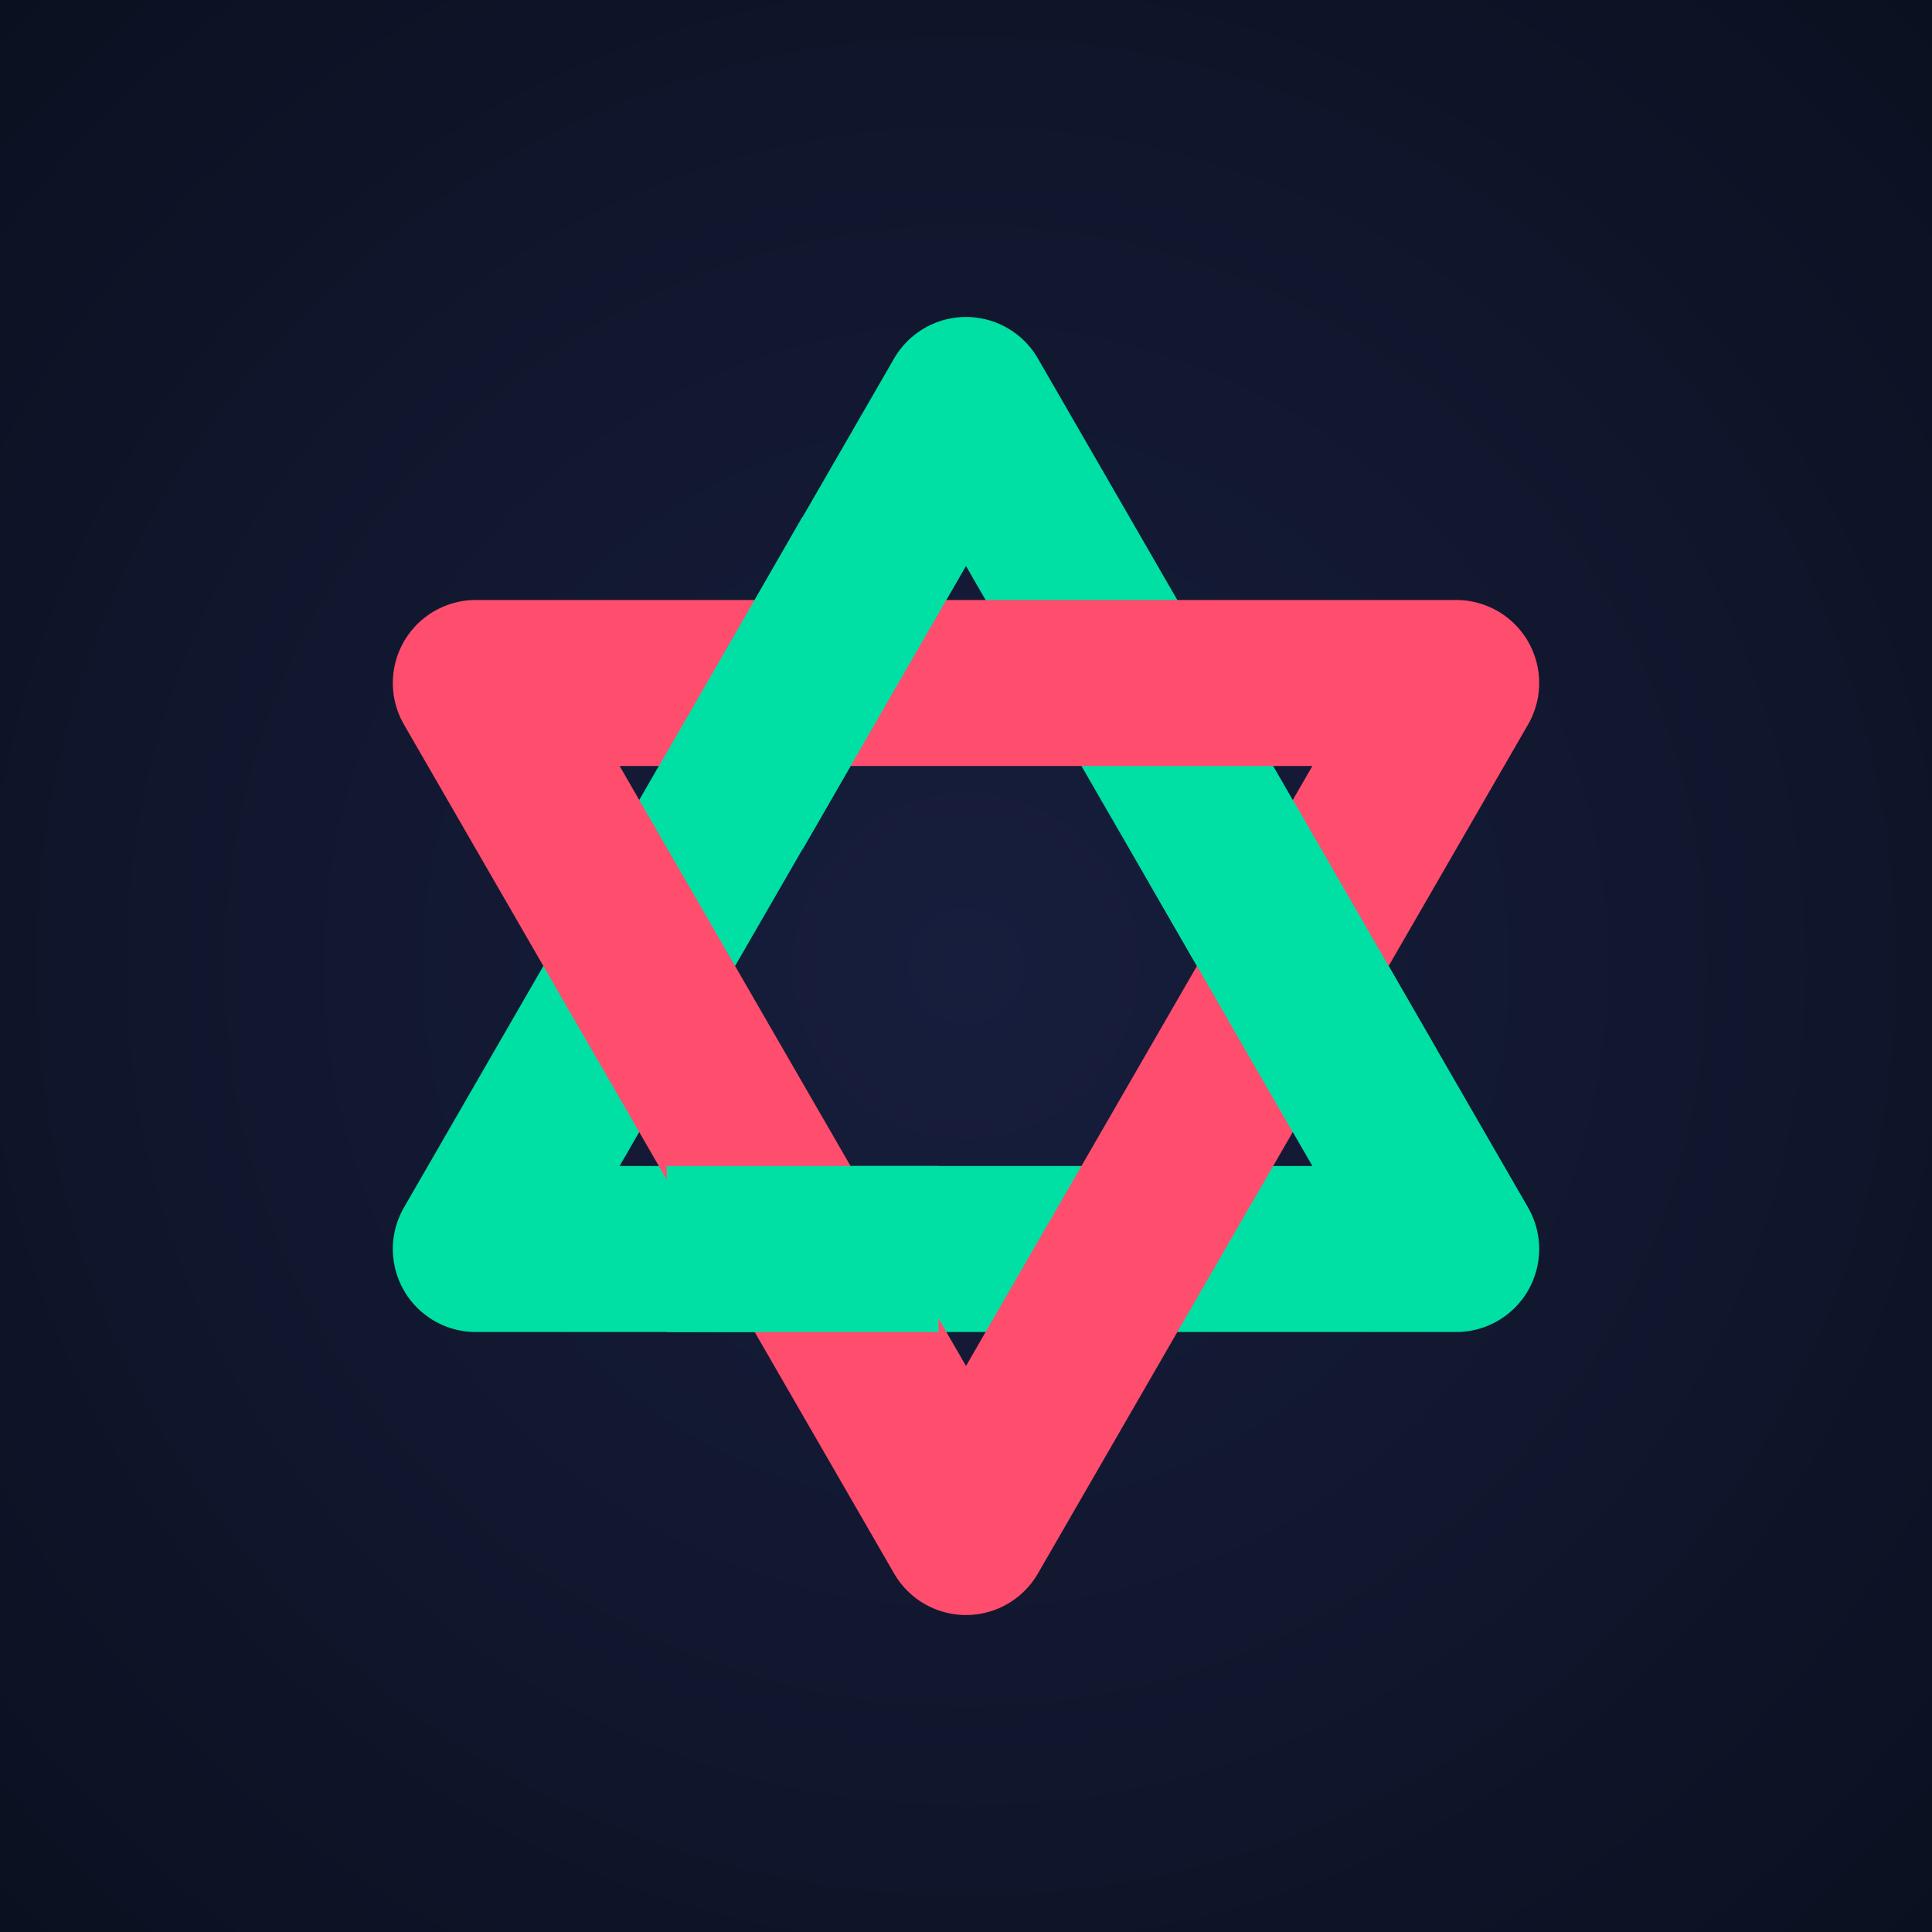
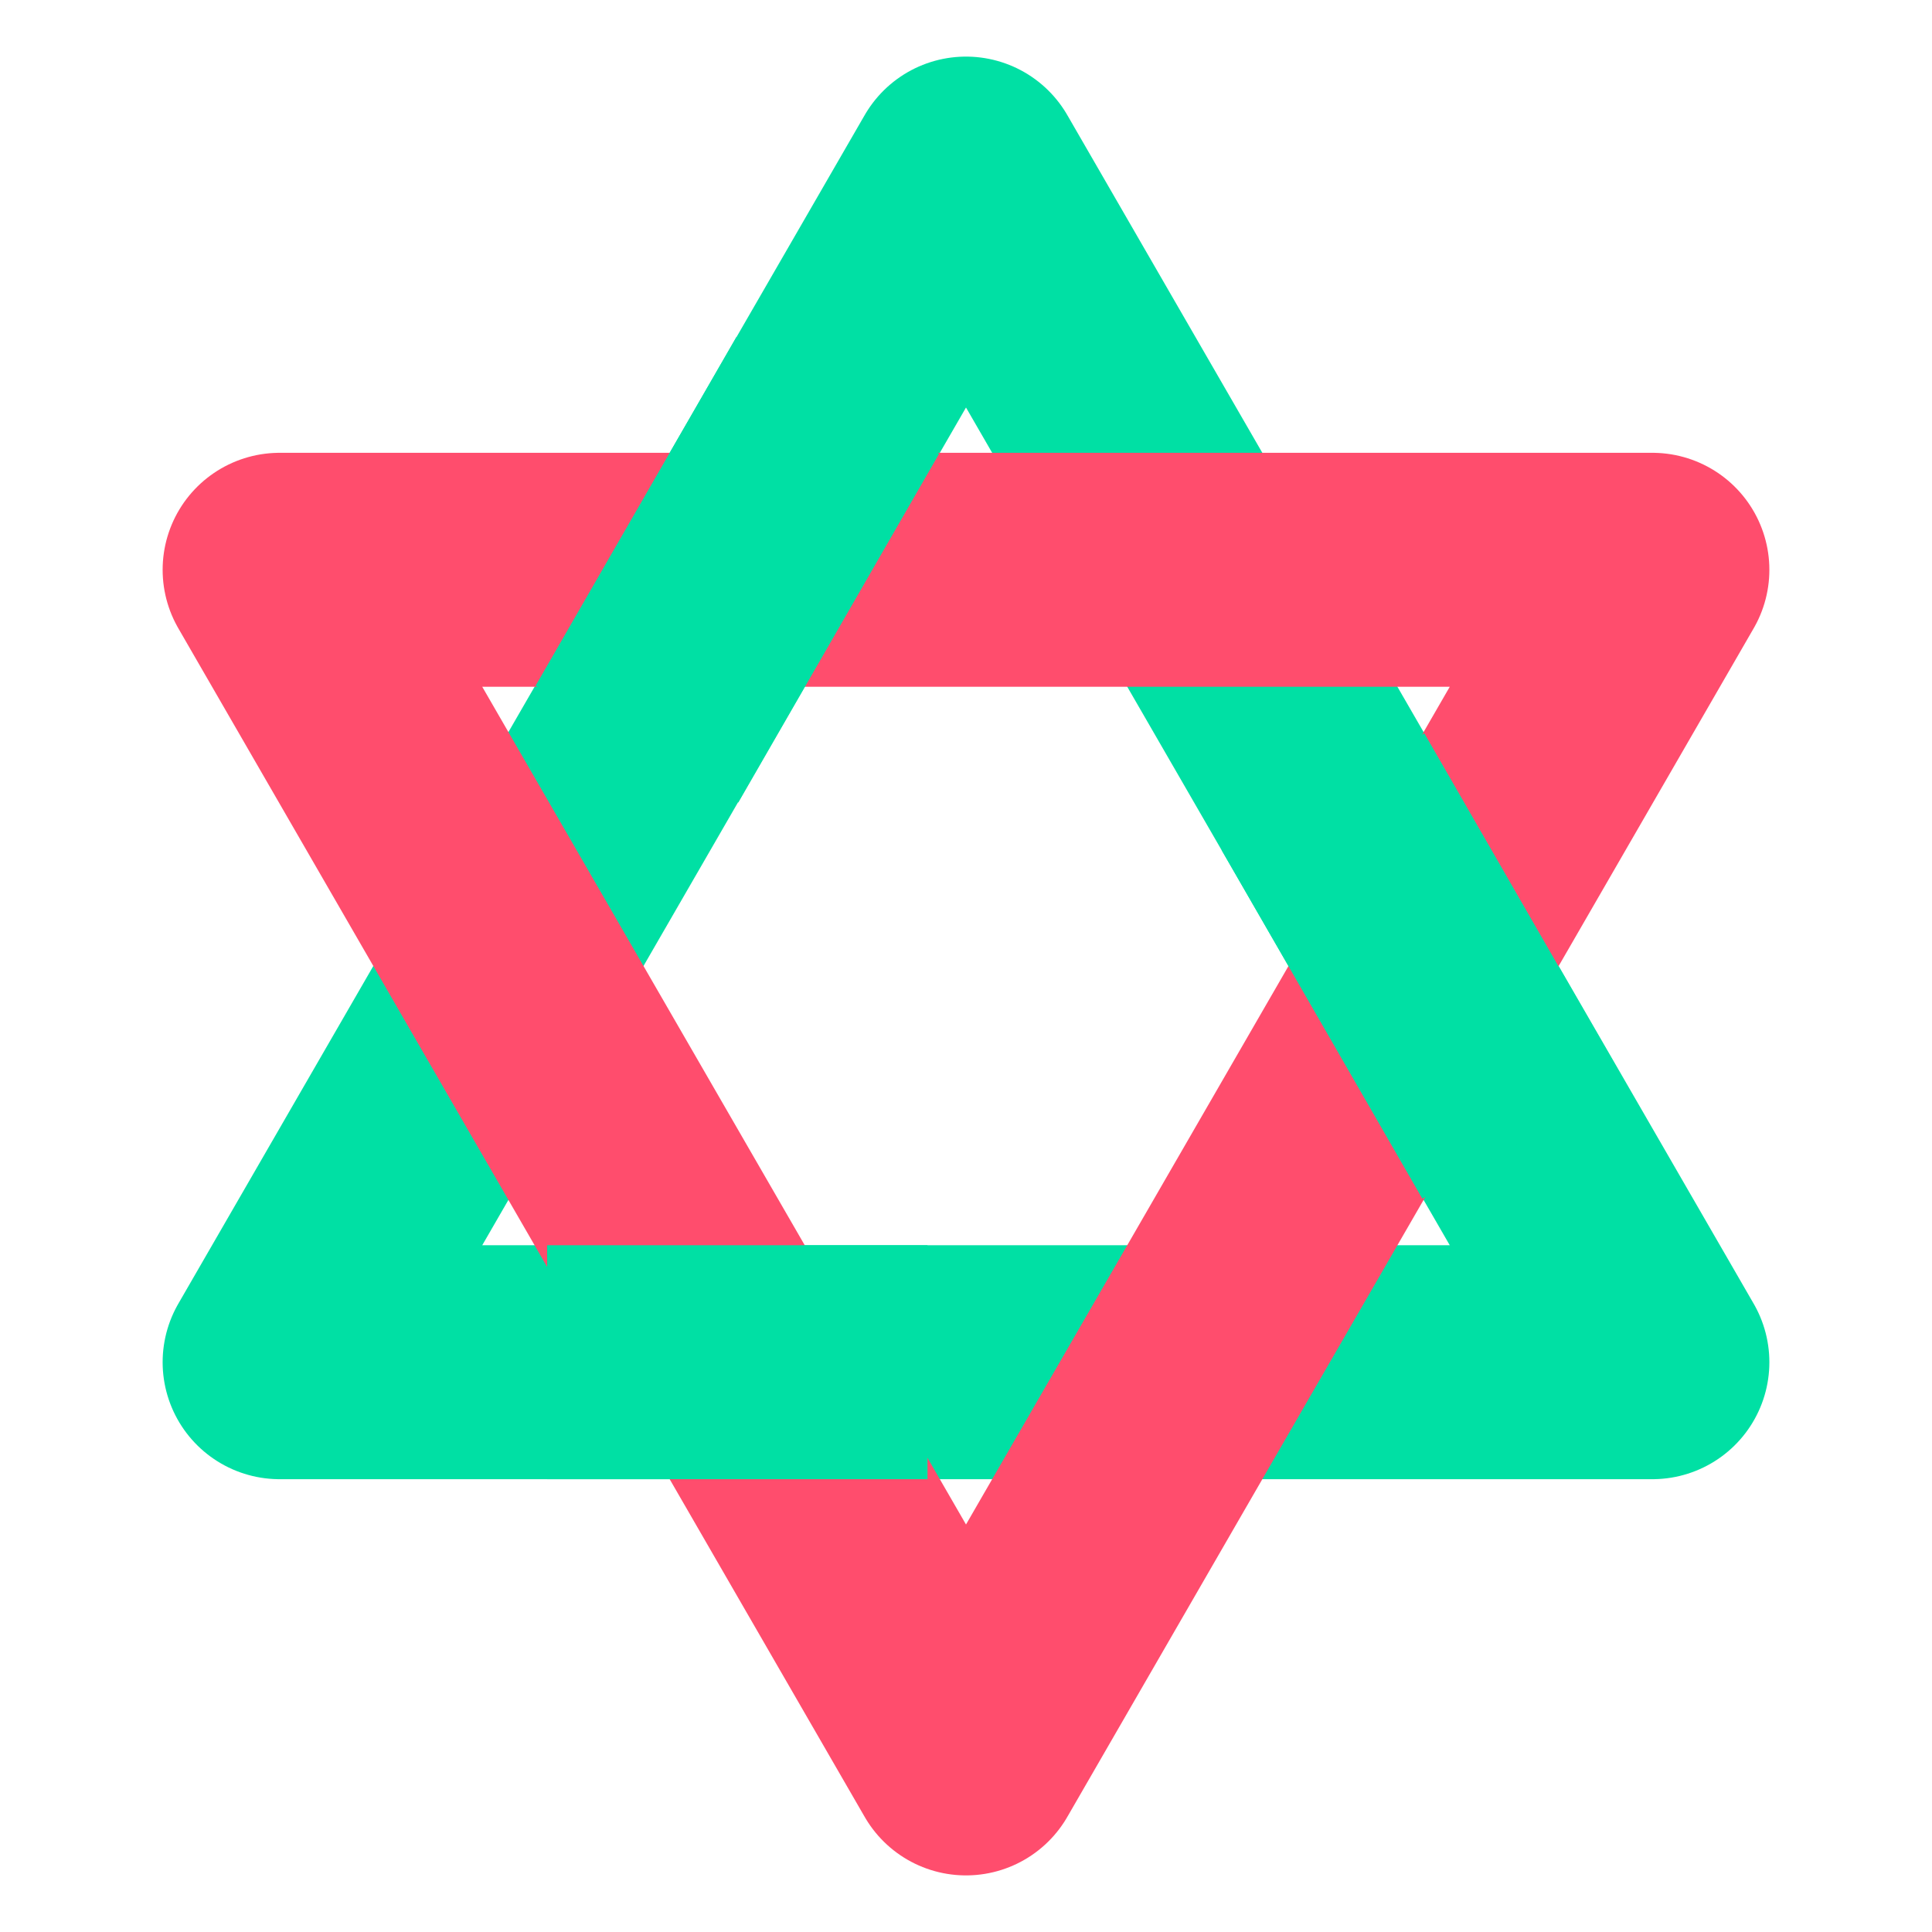
<svg xmlns="http://www.w3.org/2000/svg" width="512" height="512" viewBox="0 0 512 512">
-   <defs>
-     <radialGradient id="bg" cx="0.5" cy="0.5" r="0.71">
-       <stop offset="0" stop-color="#171E3D" />
-       <stop offset="1" stop-color="#0B1020" />
-     </radialGradient>
-   </defs>
-   <rect width="512" height="512" fill="url(#bg)" />
-   <path d="M256 106 L126.1 331 L385.9 331 Z" fill="none" stroke="#00E0A4" stroke-width="44" stroke-linejoin="round" />
-   <path d="M256 406 L385.9 181 L126.1 181 Z" fill="none" stroke="#FF4D6D" stroke-width="44" stroke-linejoin="round" />
-   <line x1="231.7" y1="148.0" x2="193.7" y2="214.0" stroke="#00E0A4" stroke-width="44" />
-   <line x1="323.6" y1="223.0" x2="361.6" y2="289.0" stroke="#00E0A4" stroke-width="44" />
-   <line x1="176.7" y1="331" x2="248.7" y2="331" stroke="#00E0A4" stroke-width="44" />
+   <path d="M256 46 L74.1 361 L437.9 361 Z" fill="none" stroke="#00E0A4" stroke-width="62" stroke-linejoin="round" />
+   <path d="M256 466 L437.9 151 L74.1 151 Z" fill="none" stroke="#FF4D6D" stroke-width="62" stroke-linejoin="round" />
+   <line x1="222.0" y1="104.8" x2="168.8" y2="197.2" stroke="#00E0A4" stroke-width="62" />
+   <line x1="350.6" y1="209.8" x2="403.8" y2="302.2" stroke="#00E0A4" stroke-width="62" />
+   <line x1="145.0" y1="361" x2="245.8" y2="361" stroke="#00E0A4" stroke-width="62" />
</svg>
